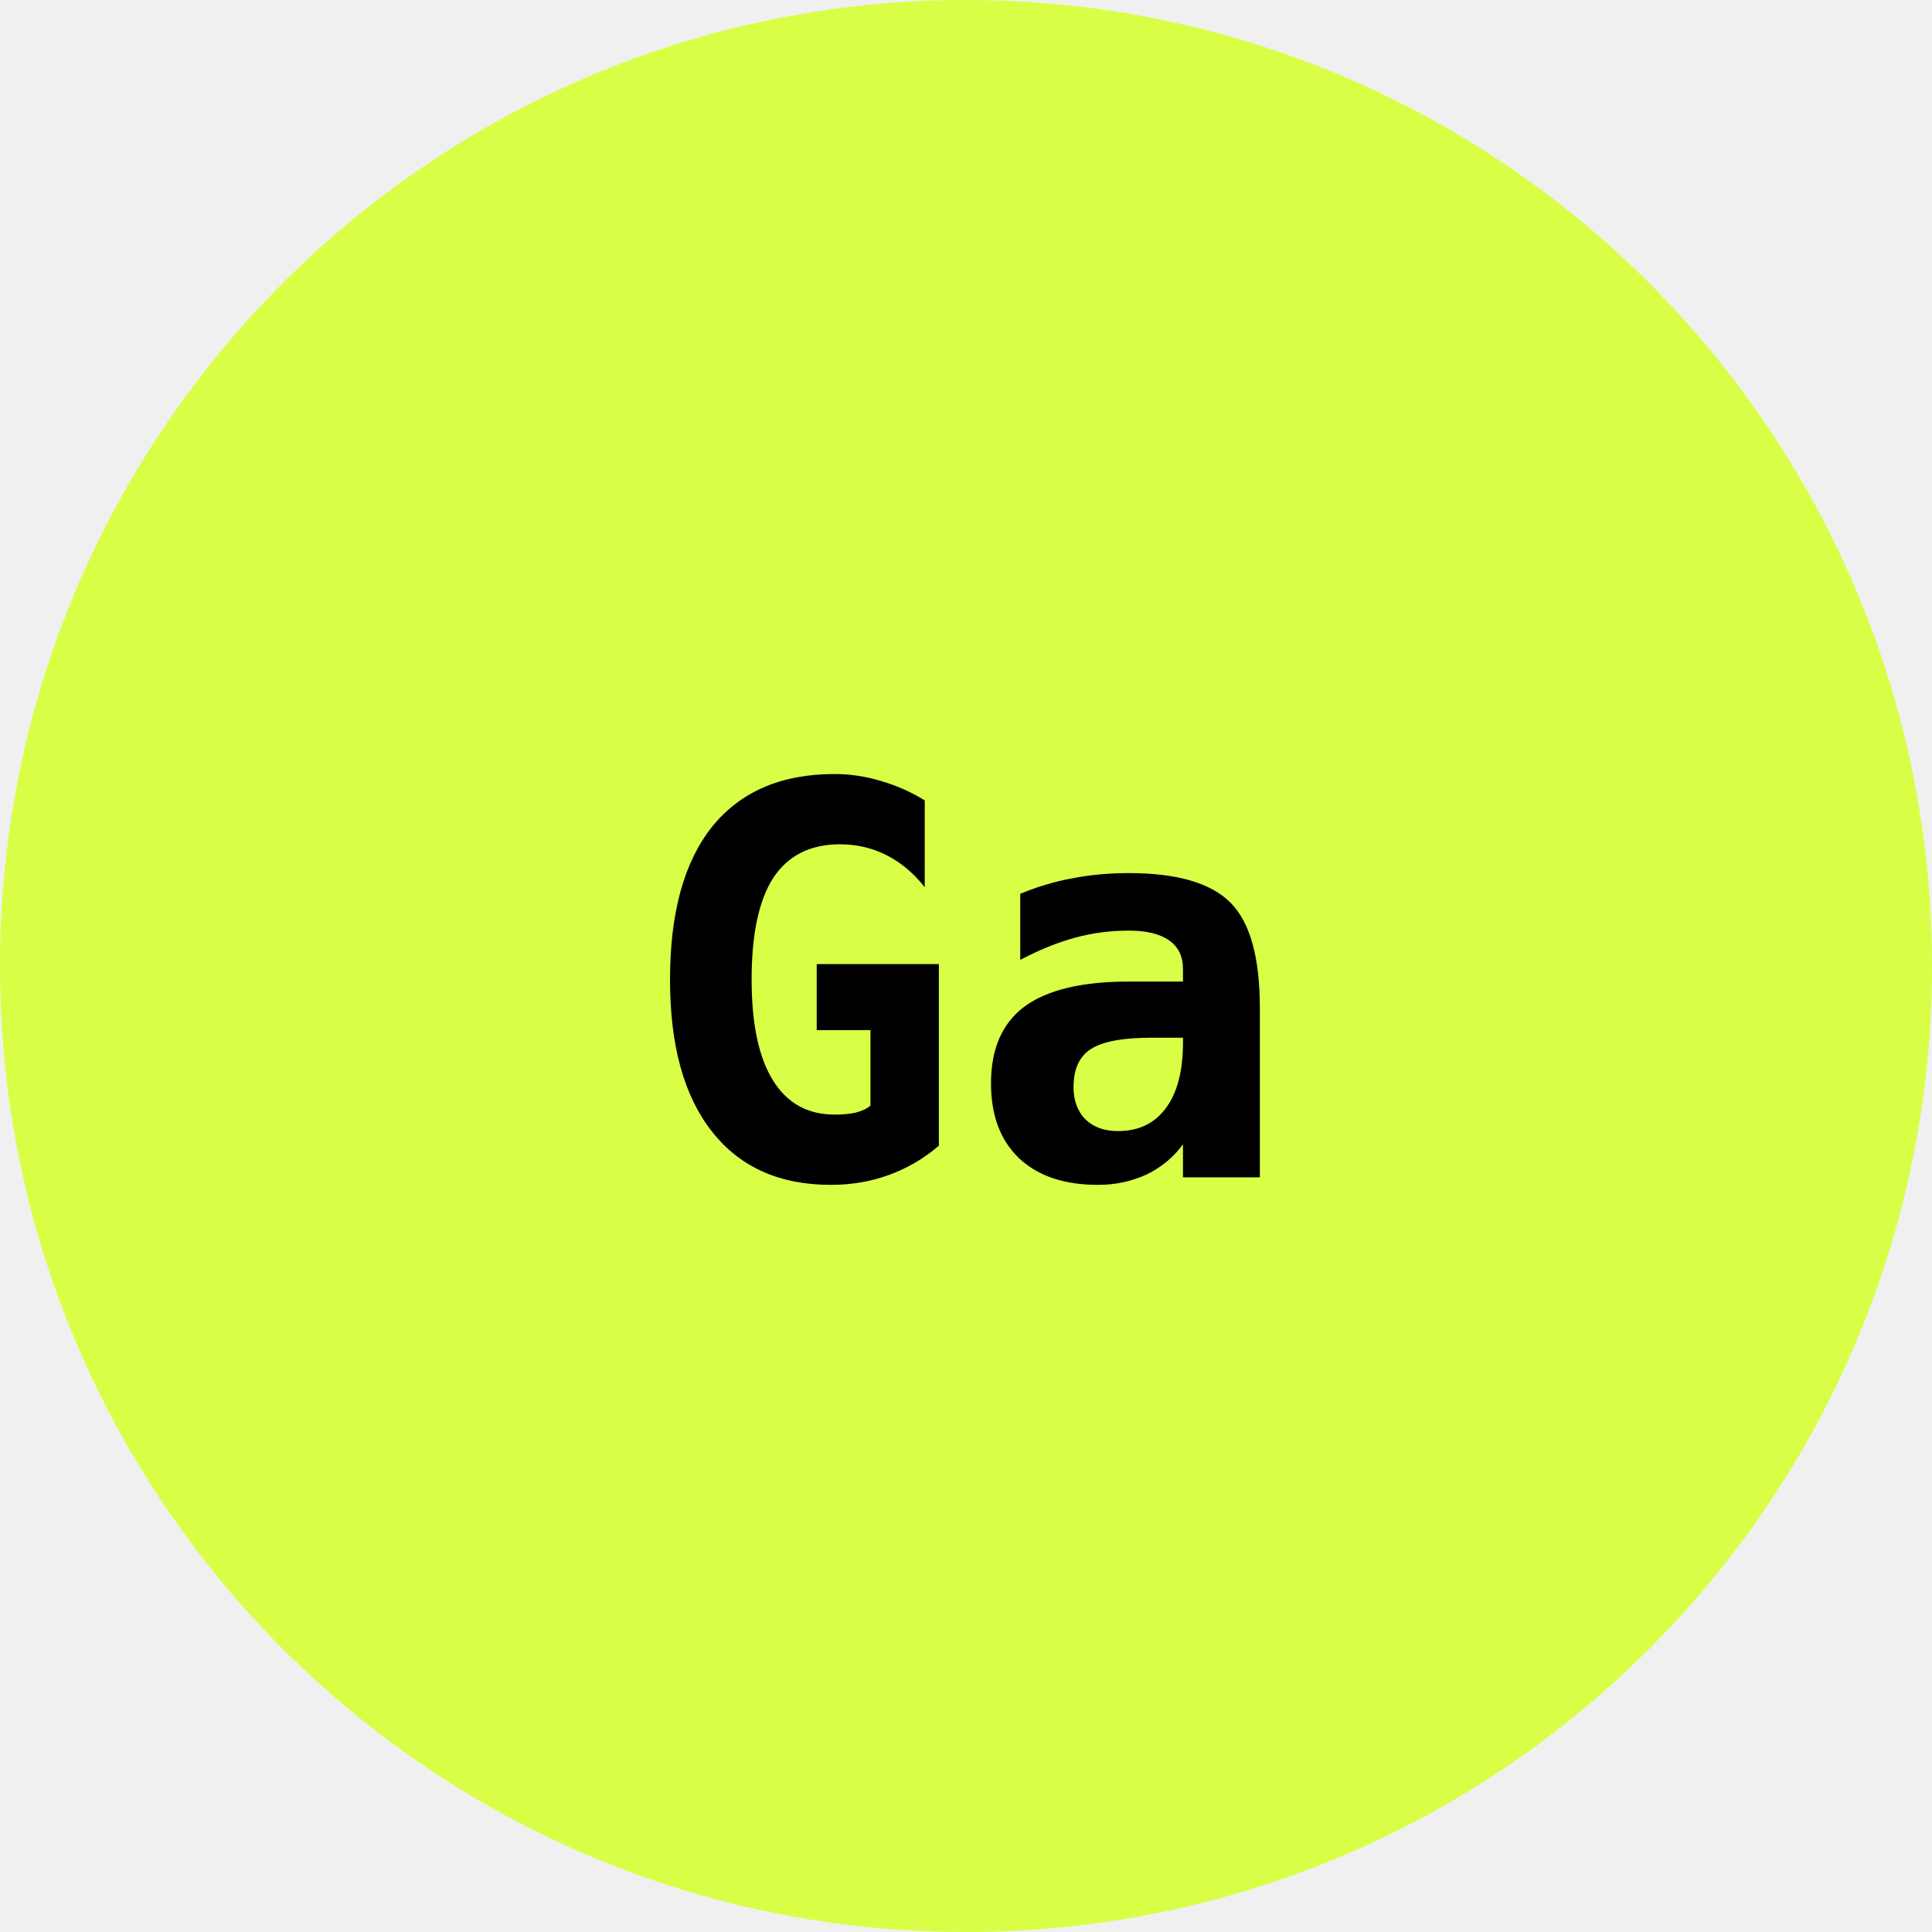
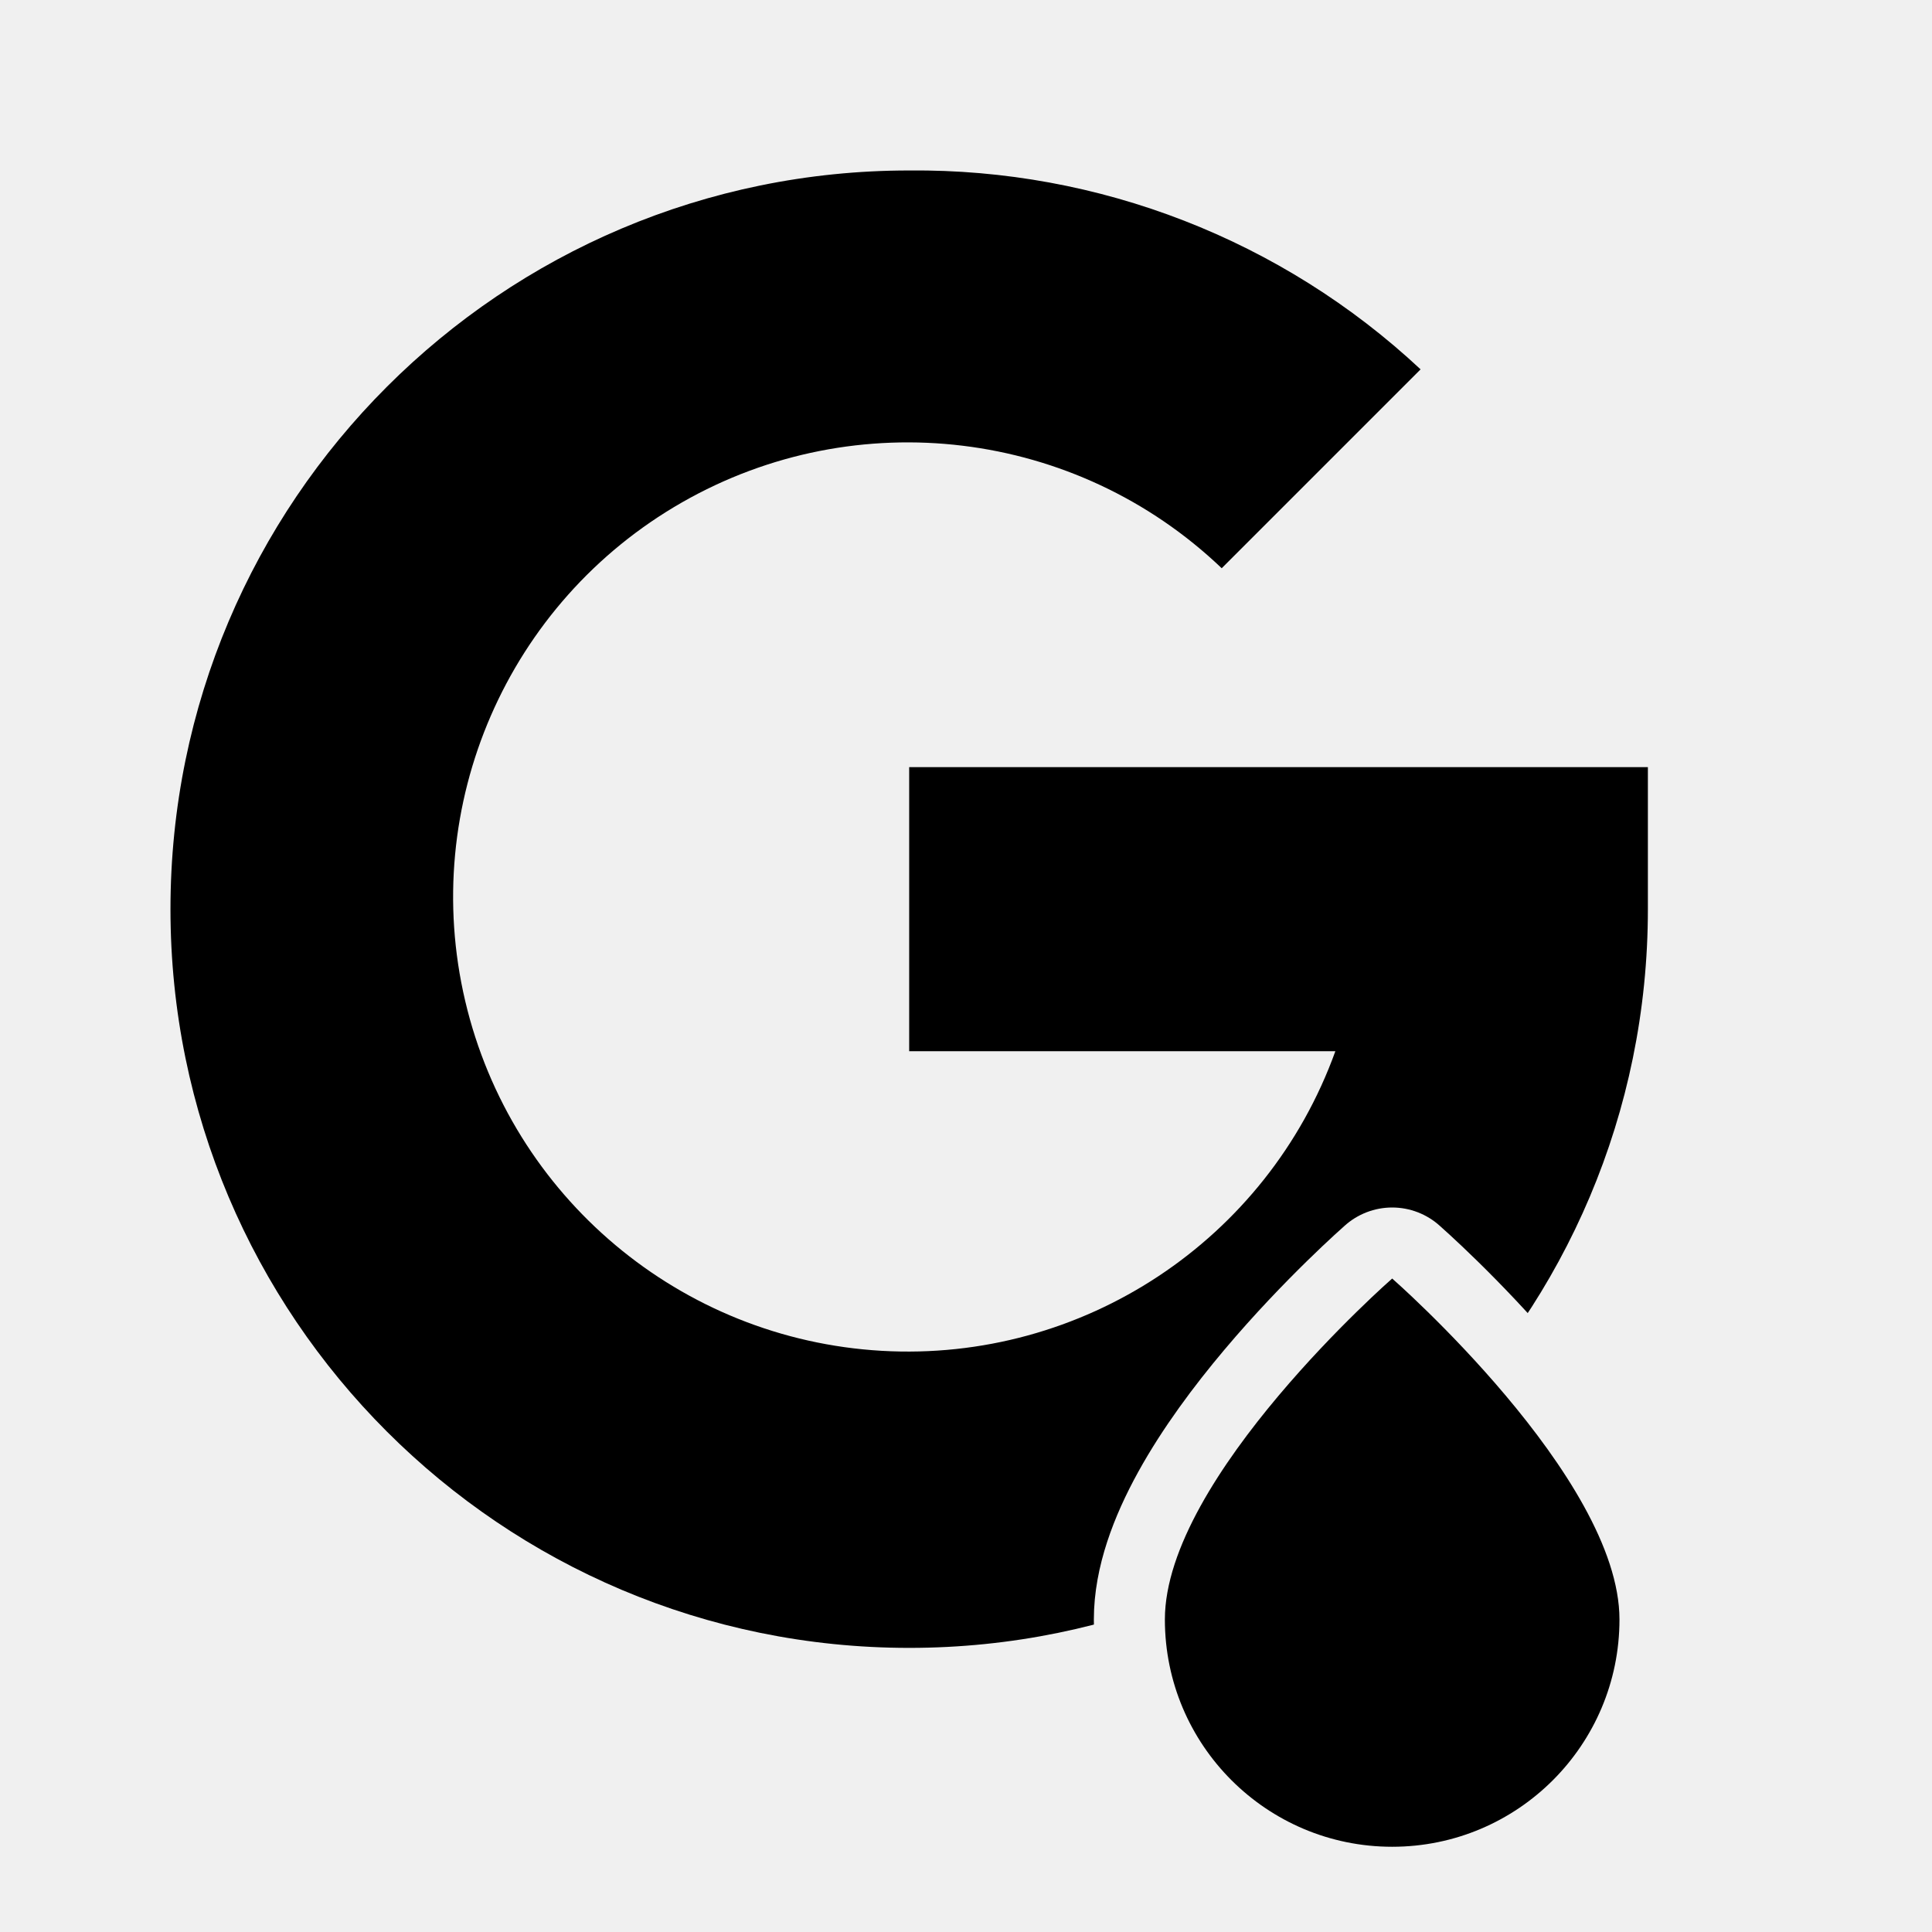
- <svg xmlns="http://www.w3.org/2000/svg" viewBox="0 0 64 64">
-   <rect width="64" height="64" rx="32" fill="#d8ff45" />
-   <text x="32" y="39" text-anchor="middle" font-family="monospace" font-size="18" font-weight="700">Ga</text>
+ <svg xmlns="http://www.w3.org/2000/svg" viewBox="0 0 68 68" fill="currentColor">
+   <defs>
+     <path id="drop" d="M49 45c0 0-8 7-8 12a8 8 0 0 0 16 0c0-5-8-12-8-12Z" />
+     <mask id="cut">
+       <path fill="white" d="M0 0h68v68H0z" />
+       <use href="#drop" fill="black" stroke="black" stroke-width="5" stroke-linejoin="round" />
+     </mask>
+   </defs>
+   <path mask="url(#cut)" d="M32 6a26 26 0 1 0 26 26v-5H32v10h15A16 16 0 1 1 43 20l7-7A26 26 0 0 0 32 6Z" />
+   <use href="#drop" />
</svg>
